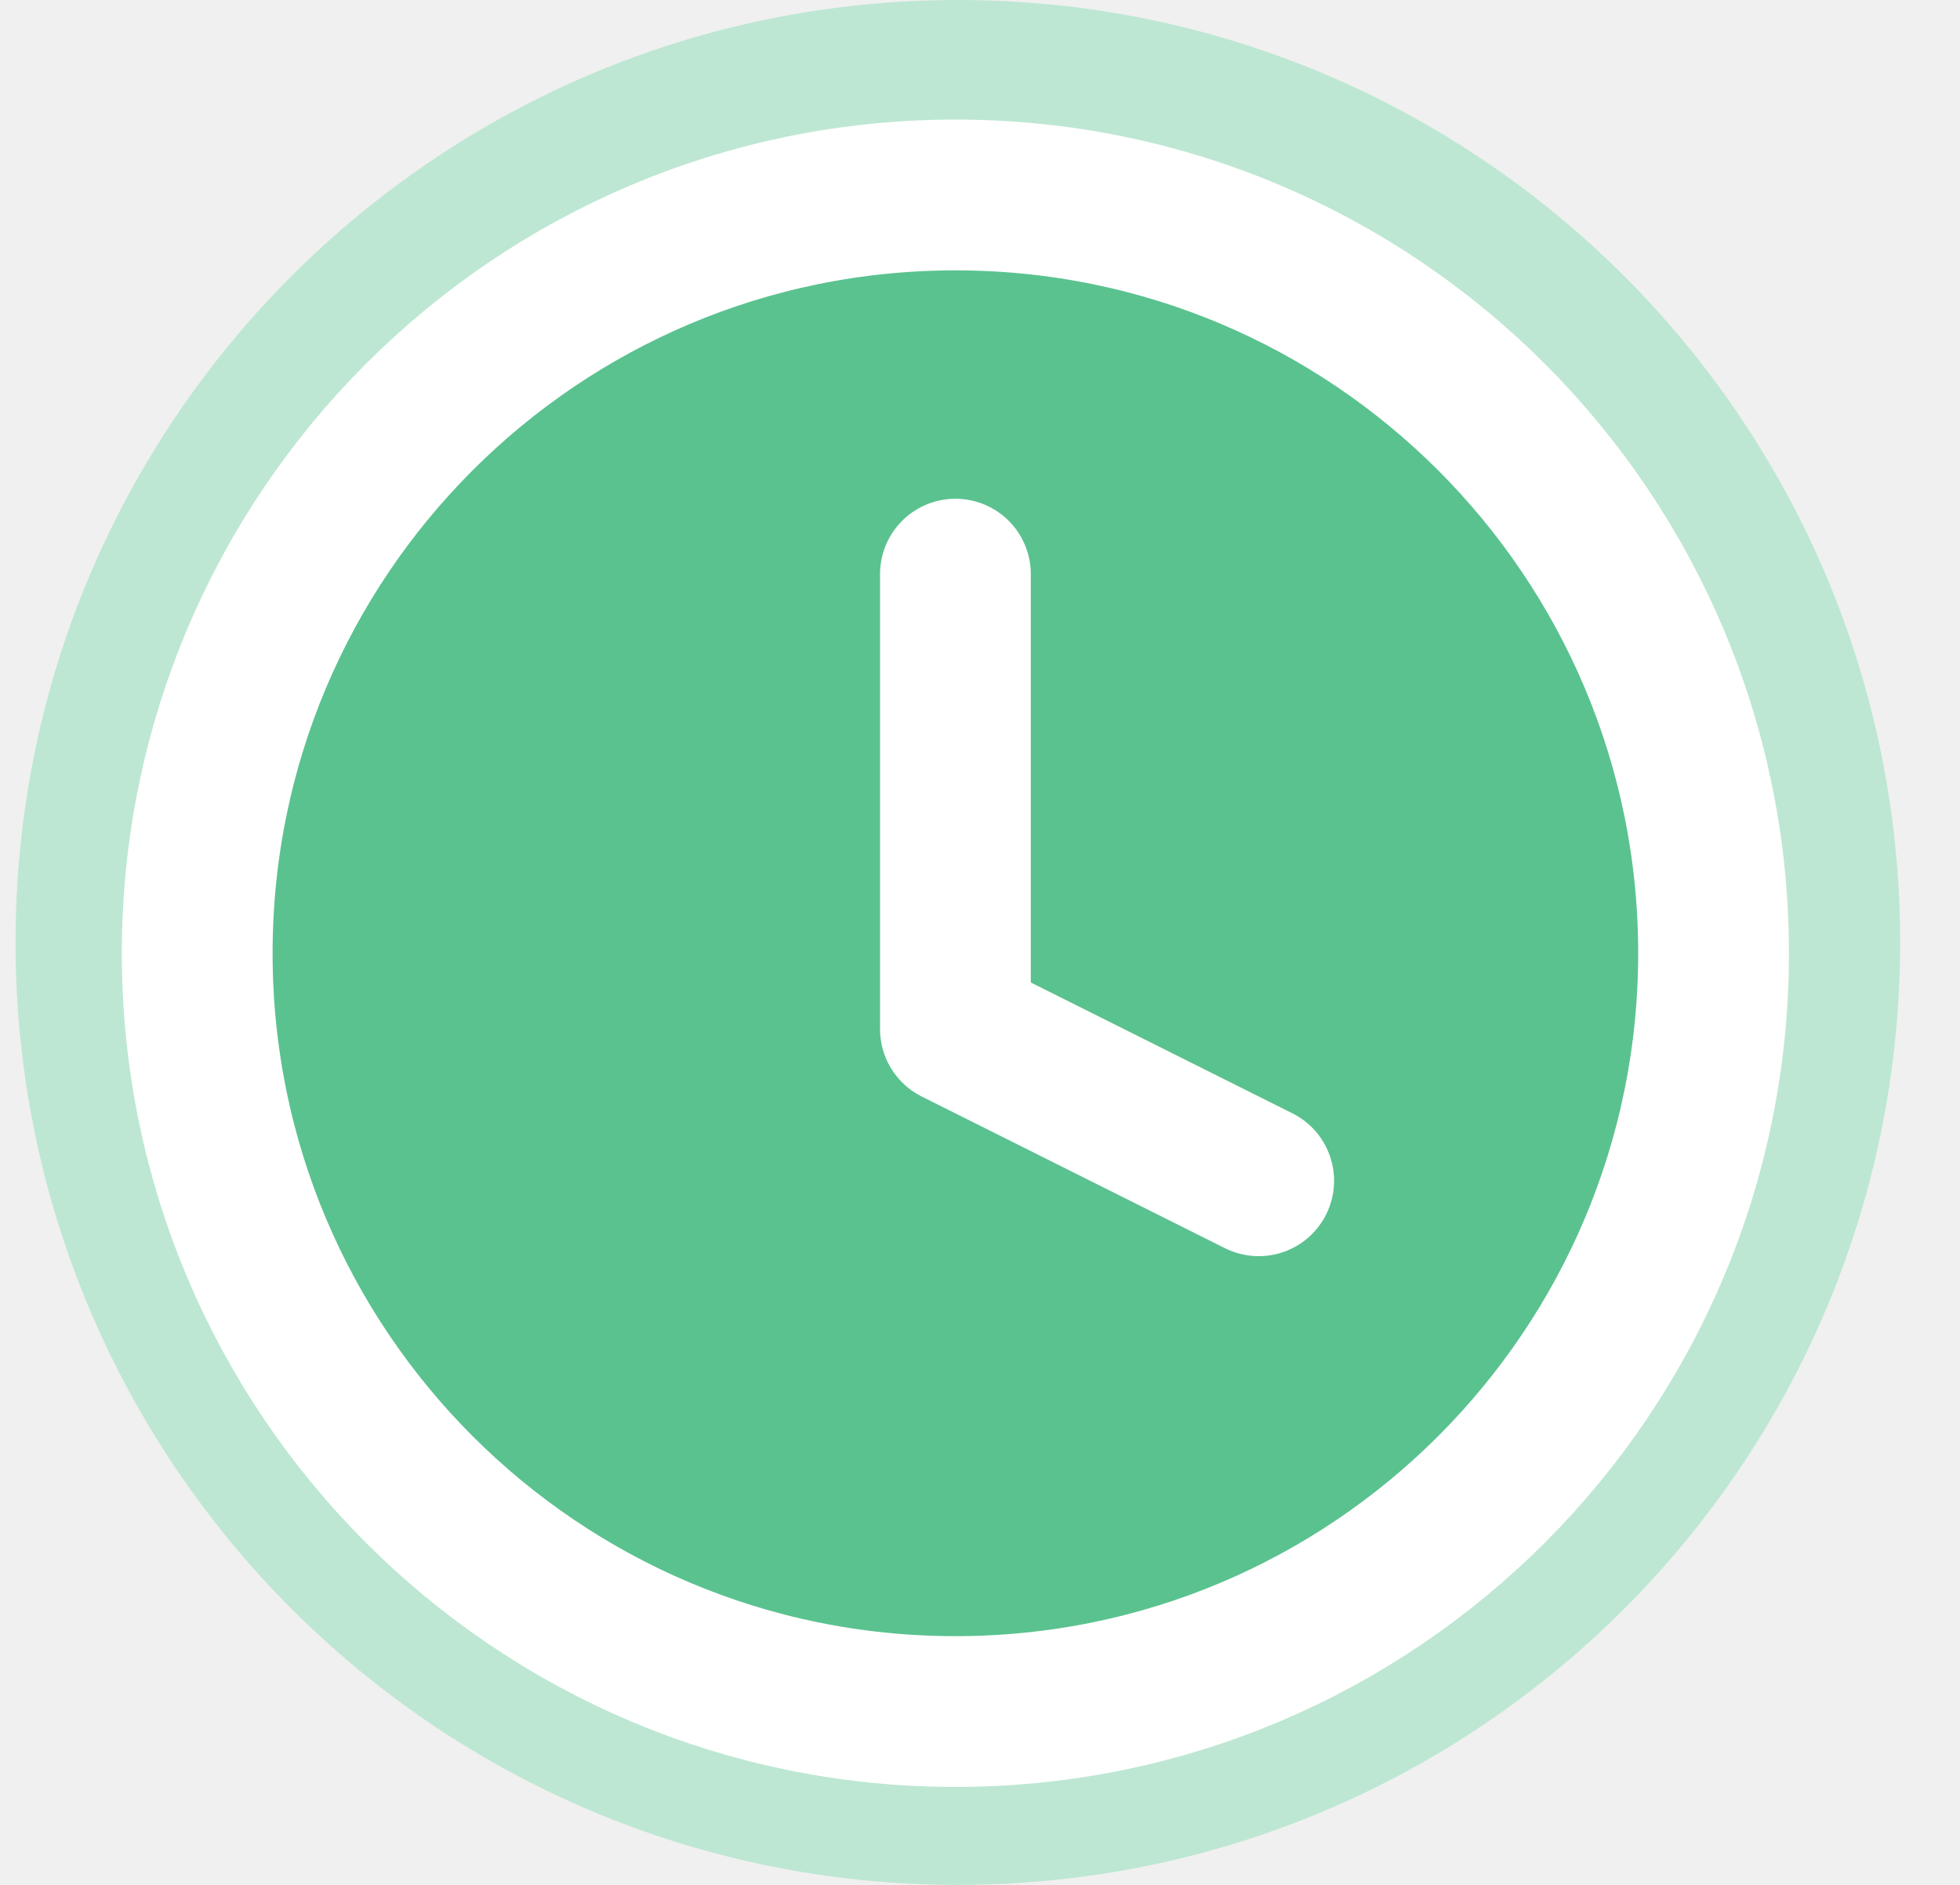
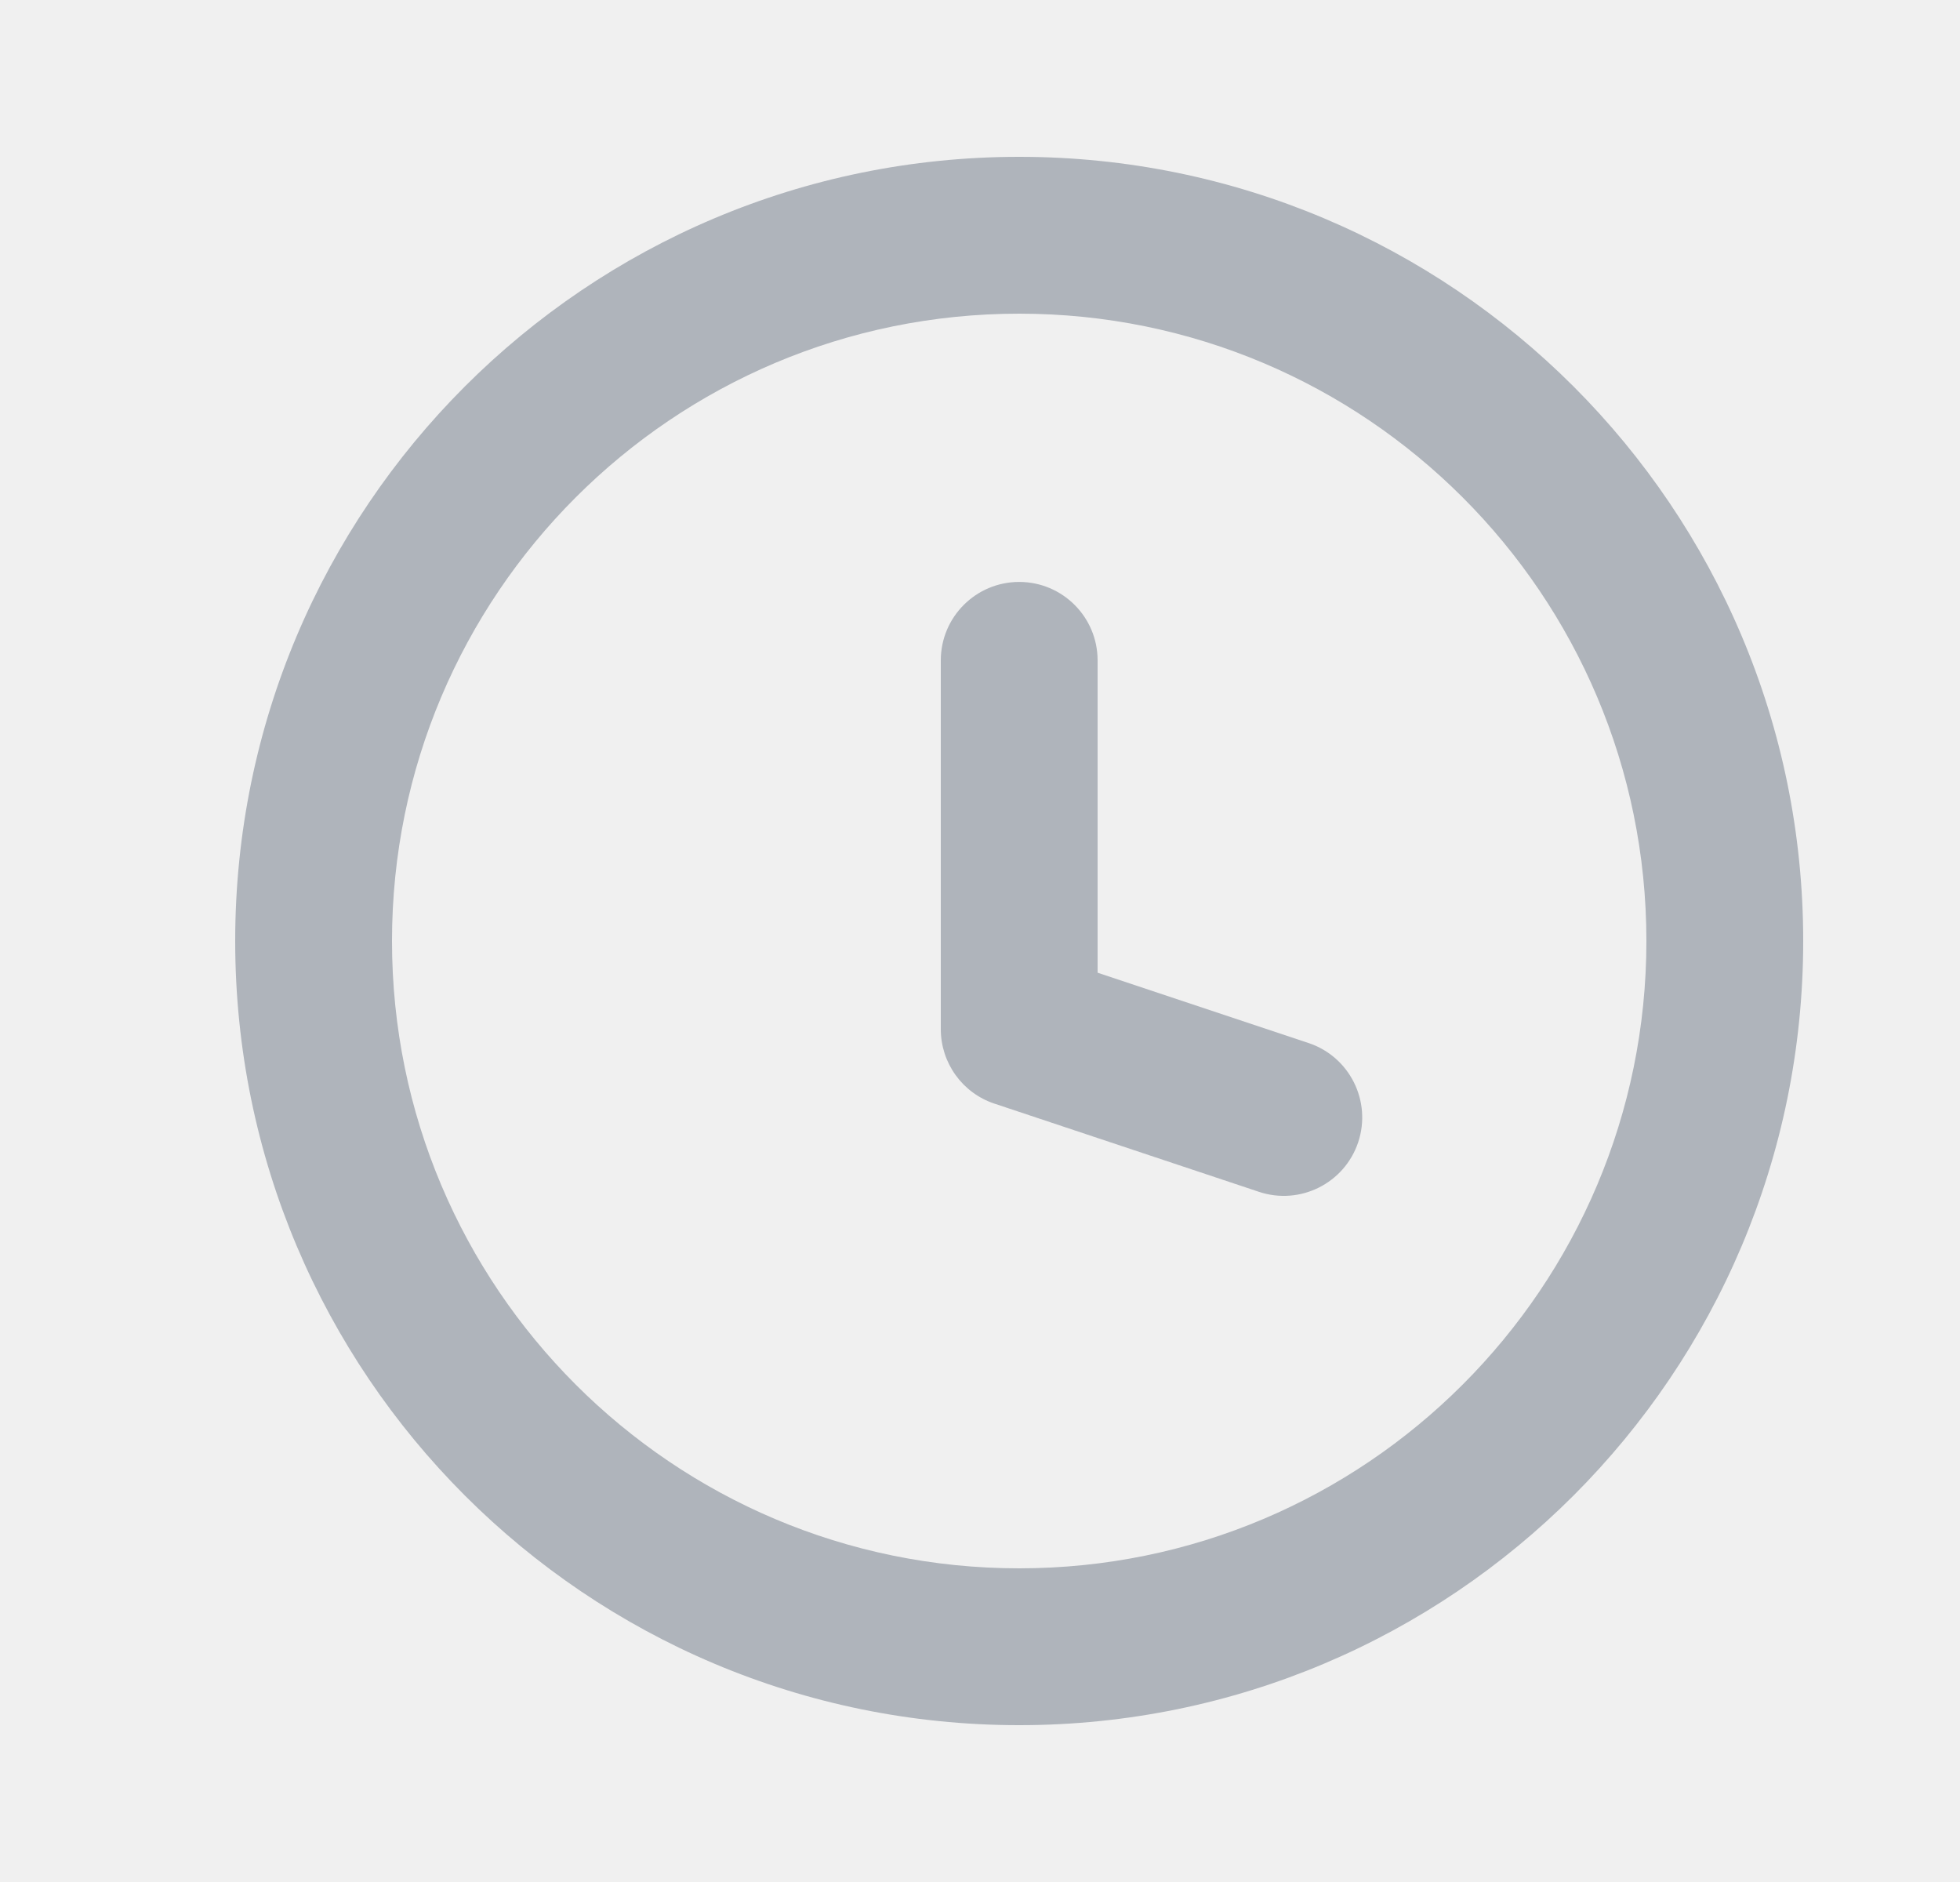
- <svg xmlns="http://www.w3.org/2000/svg" width="26" height="25" viewBox="0 0 26 25" fill="none">
-   <circle cx="12.706" cy="12.5" r="11.5" stroke="#BDE7D2" stroke-width="2" />
-   <path d="M12.674 22.701C18.228 22.701 22.731 18.198 22.731 12.643C22.731 7.089 18.228 2.586 12.674 2.586C7.119 2.586 2.616 7.089 2.616 12.643C2.616 18.198 7.119 22.701 12.674 22.701Z" fill="#5AC28F" />
-   <path d="M12.674 7.615V13.649L16.697 15.661" fill="#5AC28F" />
-   <path d="M12.674 7.615V13.649L16.697 15.661M22.731 12.643C22.731 18.198 18.228 22.701 12.674 22.701C7.119 22.701 2.616 18.198 2.616 12.643C2.616 7.089 7.119 2.586 12.674 2.586C18.228 2.586 22.731 7.089 22.731 12.643Z" stroke="white" stroke-width="2" stroke-linecap="round" stroke-linejoin="round" />
+ <svg xmlns="http://www.w3.org/2000/svg" width="25" height="24" viewBox="0 0 25 24" fill="none">
+   <g id="Time">
+     <path id="Icon" d="M16.059 15.199C16.583 15.373 17.149 15.09 17.324 14.566C17.498 14.042 17.215 13.476 16.691 13.301L16.059 15.199ZM13 13.125H12C12 13.555 12.275 13.938 12.684 14.074L13 13.125ZM14 8.421C14 7.869 13.552 7.421 13 7.421C12.448 7.421 12 7.869 12 8.421H14ZM16.691 13.301L13.316 12.176L12.684 14.074L16.059 15.199L16.691 13.301ZM14 13.125V8.421H12V13.125H14ZM21 12C21 16.418 17.418 20 13 20V22C18.523 22 23 17.523 23 12H21ZM13 20C8.582 20 5 16.418 5 12H3C3 17.523 7.477 22 13 22V20ZM5 12C5 7.582 8.582 4 13 4V2C7.477 2 3 6.477 3 12H5ZM13 4C17.418 4 21 7.582 21 12H23C23 6.477 18.523 2 13 2V4Z" fill="#AFB4BB" />
+   </g>
</svg>
